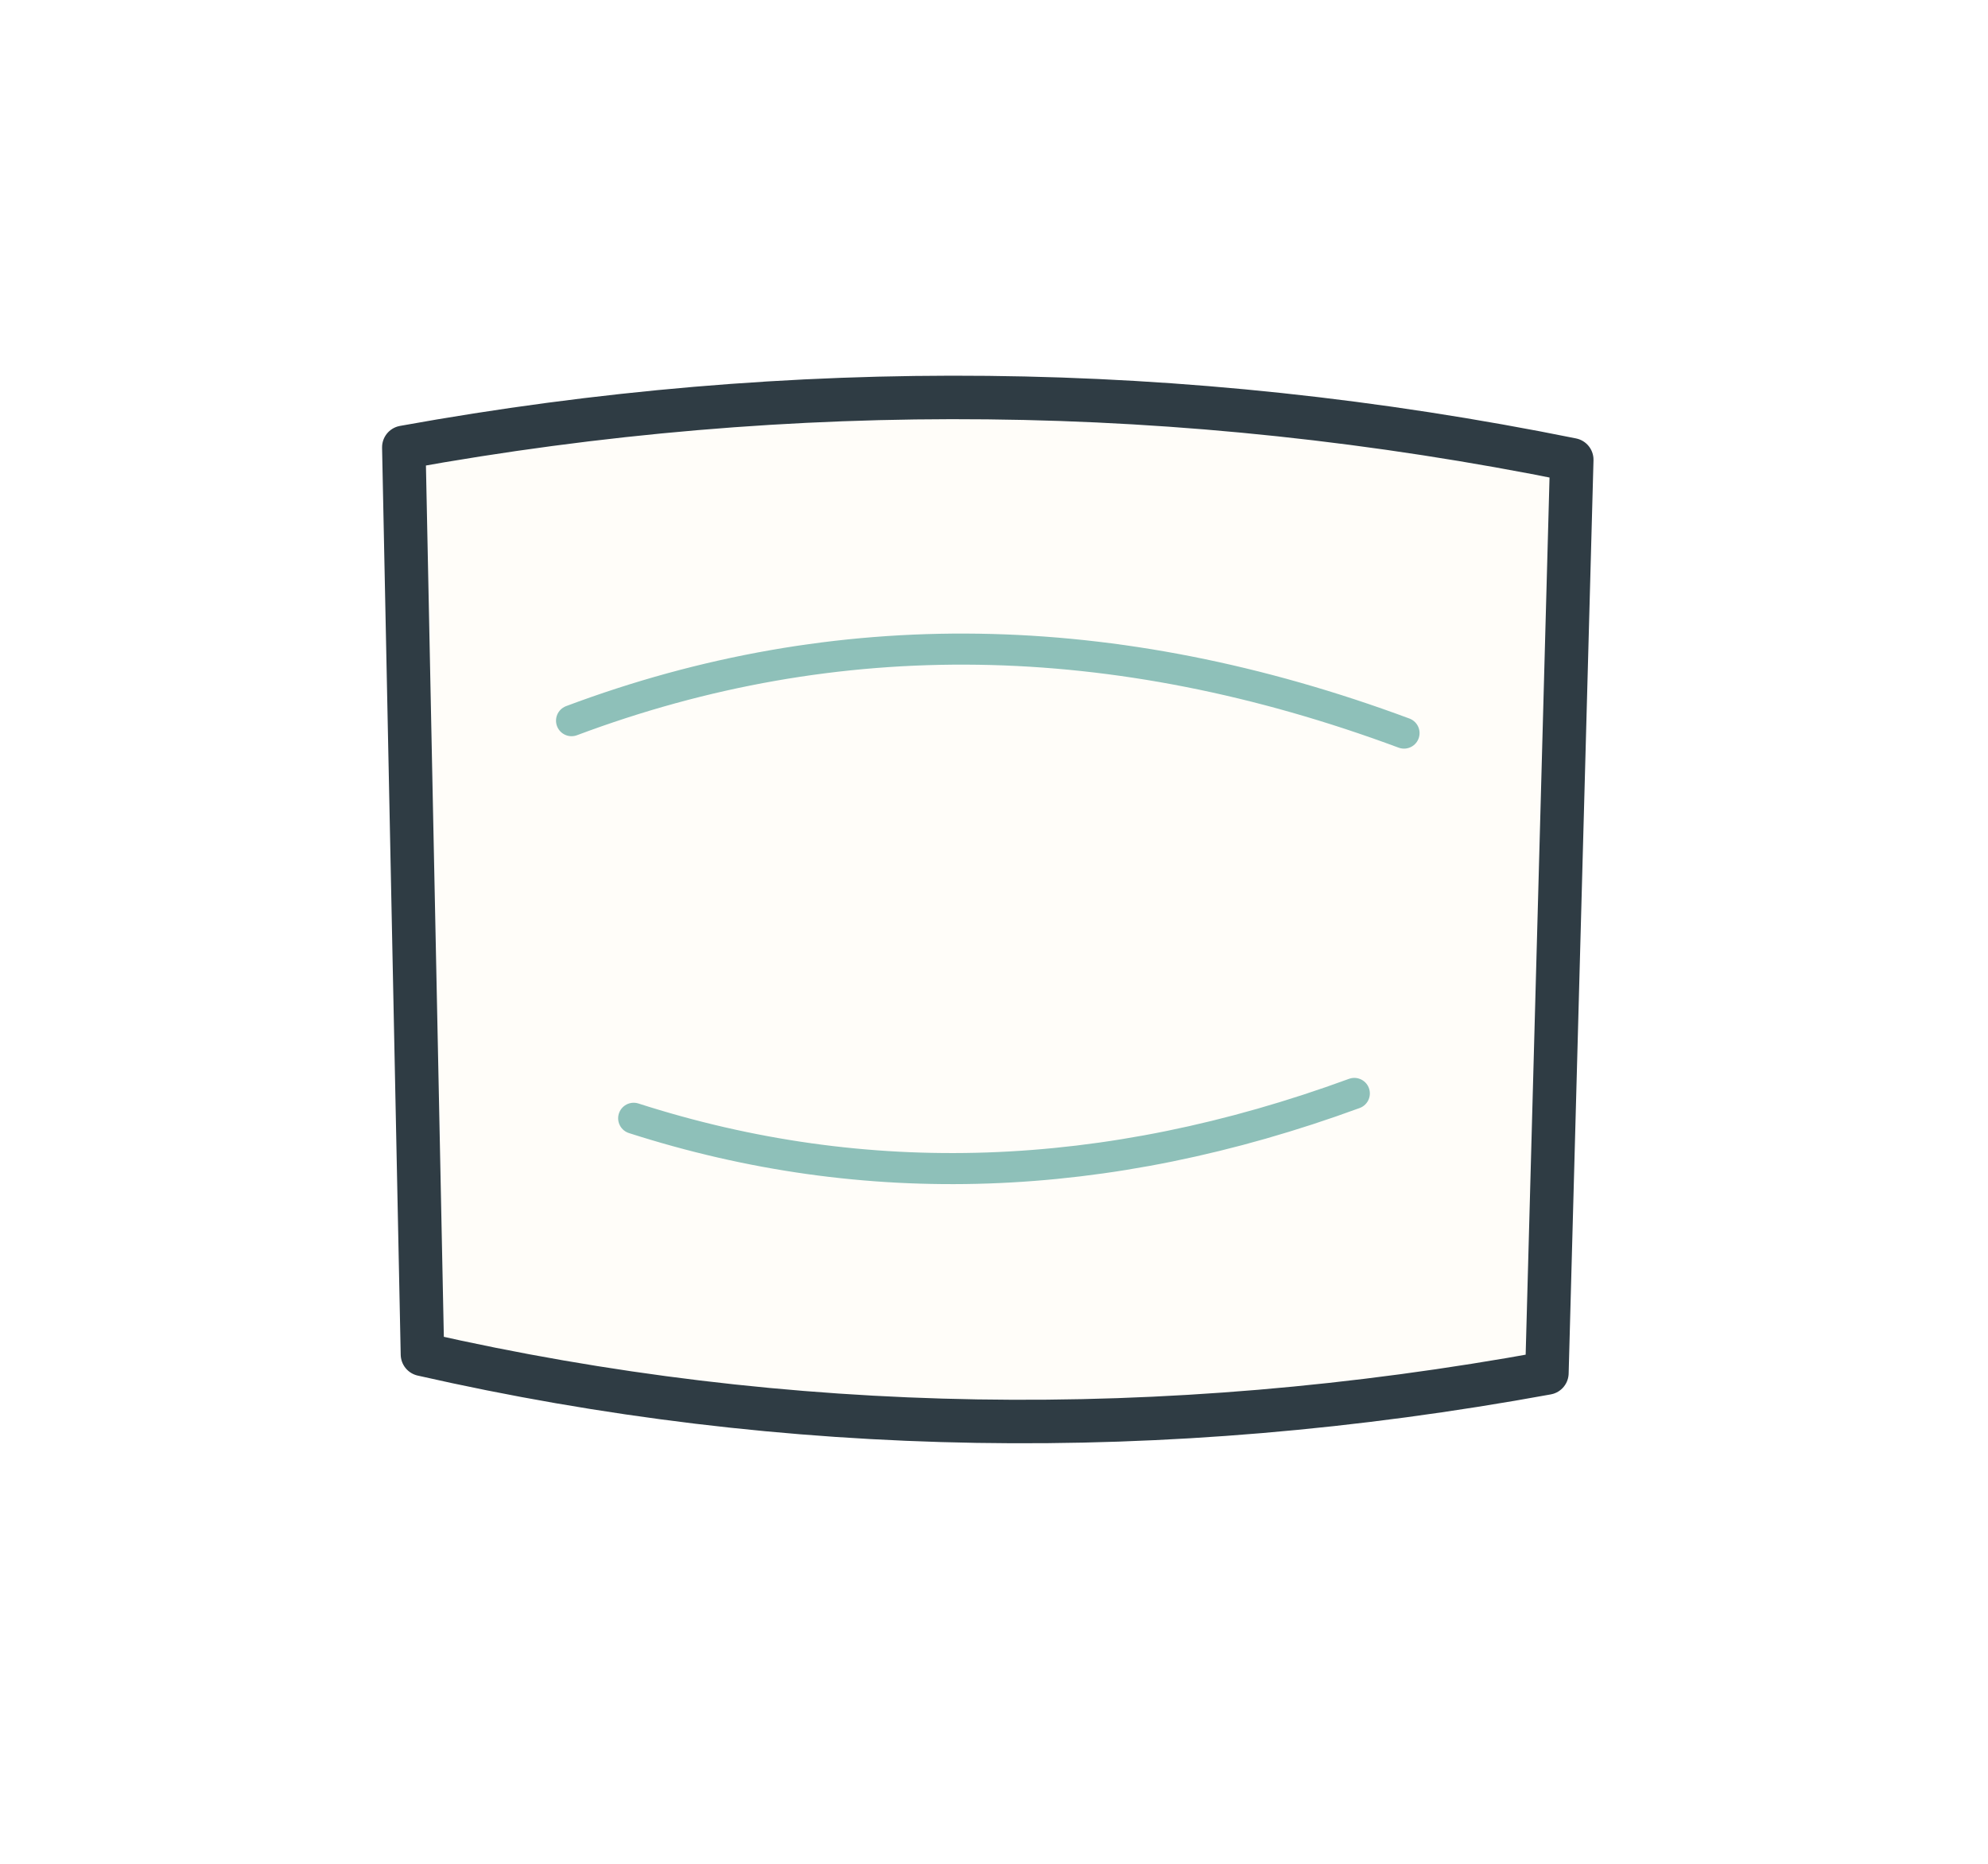
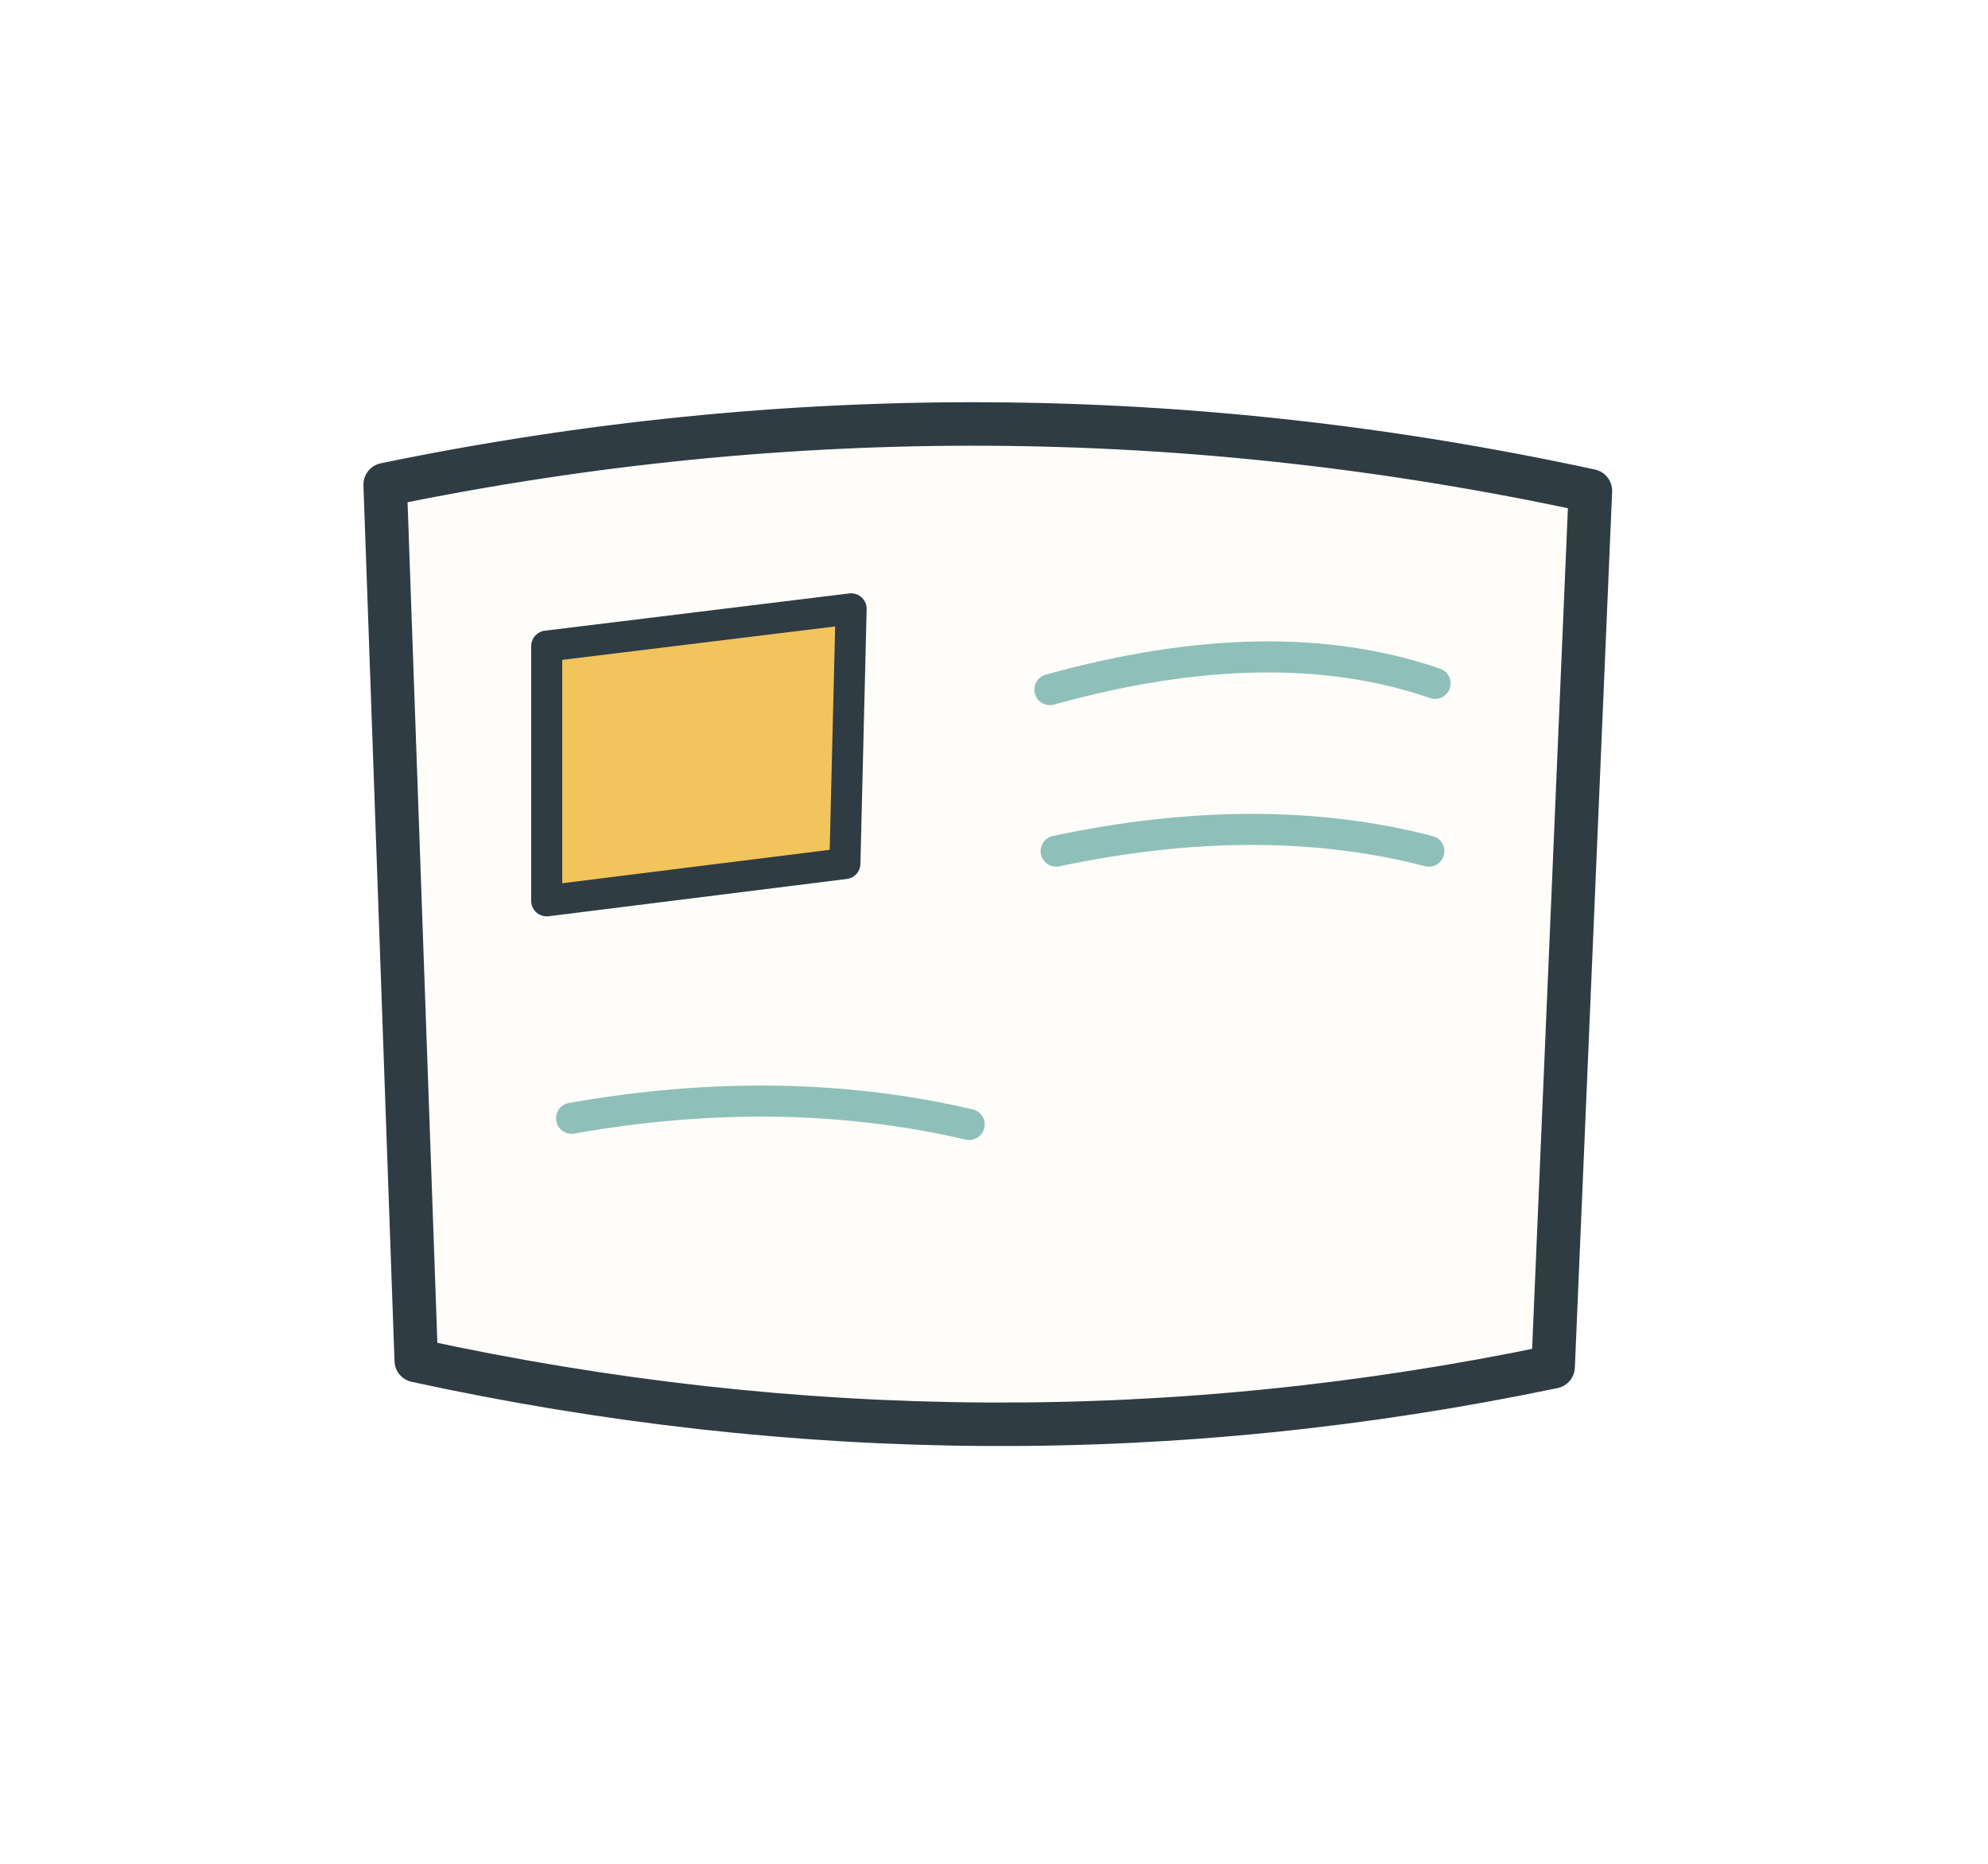
<svg xmlns="http://www.w3.org/2000/svg" viewBox="0 0 320 300">
  <g stroke-linecap="round" stroke-linejoin="round">
-     <path d="M65 72 Q159 55 253 74 L249 221 Q156 238 68 218Z" fill="#FFFDF9" stroke="#2F3C44" stroke-width="7" />
-     <path d="M92 116 Q156 92 226 118 M102 180 Q158 198 218 176" fill="none" stroke="#8EC0B9" stroke-width="5" />
+     <path d="M62 78 Q159 58 256 79 L250 220 Q159 239 67 219Z" fill="#FFFDF9" stroke="#2F3C44" stroke-width="7" />
+     <path d="M88 104 L137 98 L136 139 L88 145Z" fill="#F2C45C" stroke="#2F3C44" stroke-width="5" />
+     <path d="M169 111 Q205 101 231 110 M170 137 Q203 130 230 137 M92 180 Q126 174 156 181" fill="none" stroke="#8EC0B9" stroke-width="5" />
  </g>
</svg>
